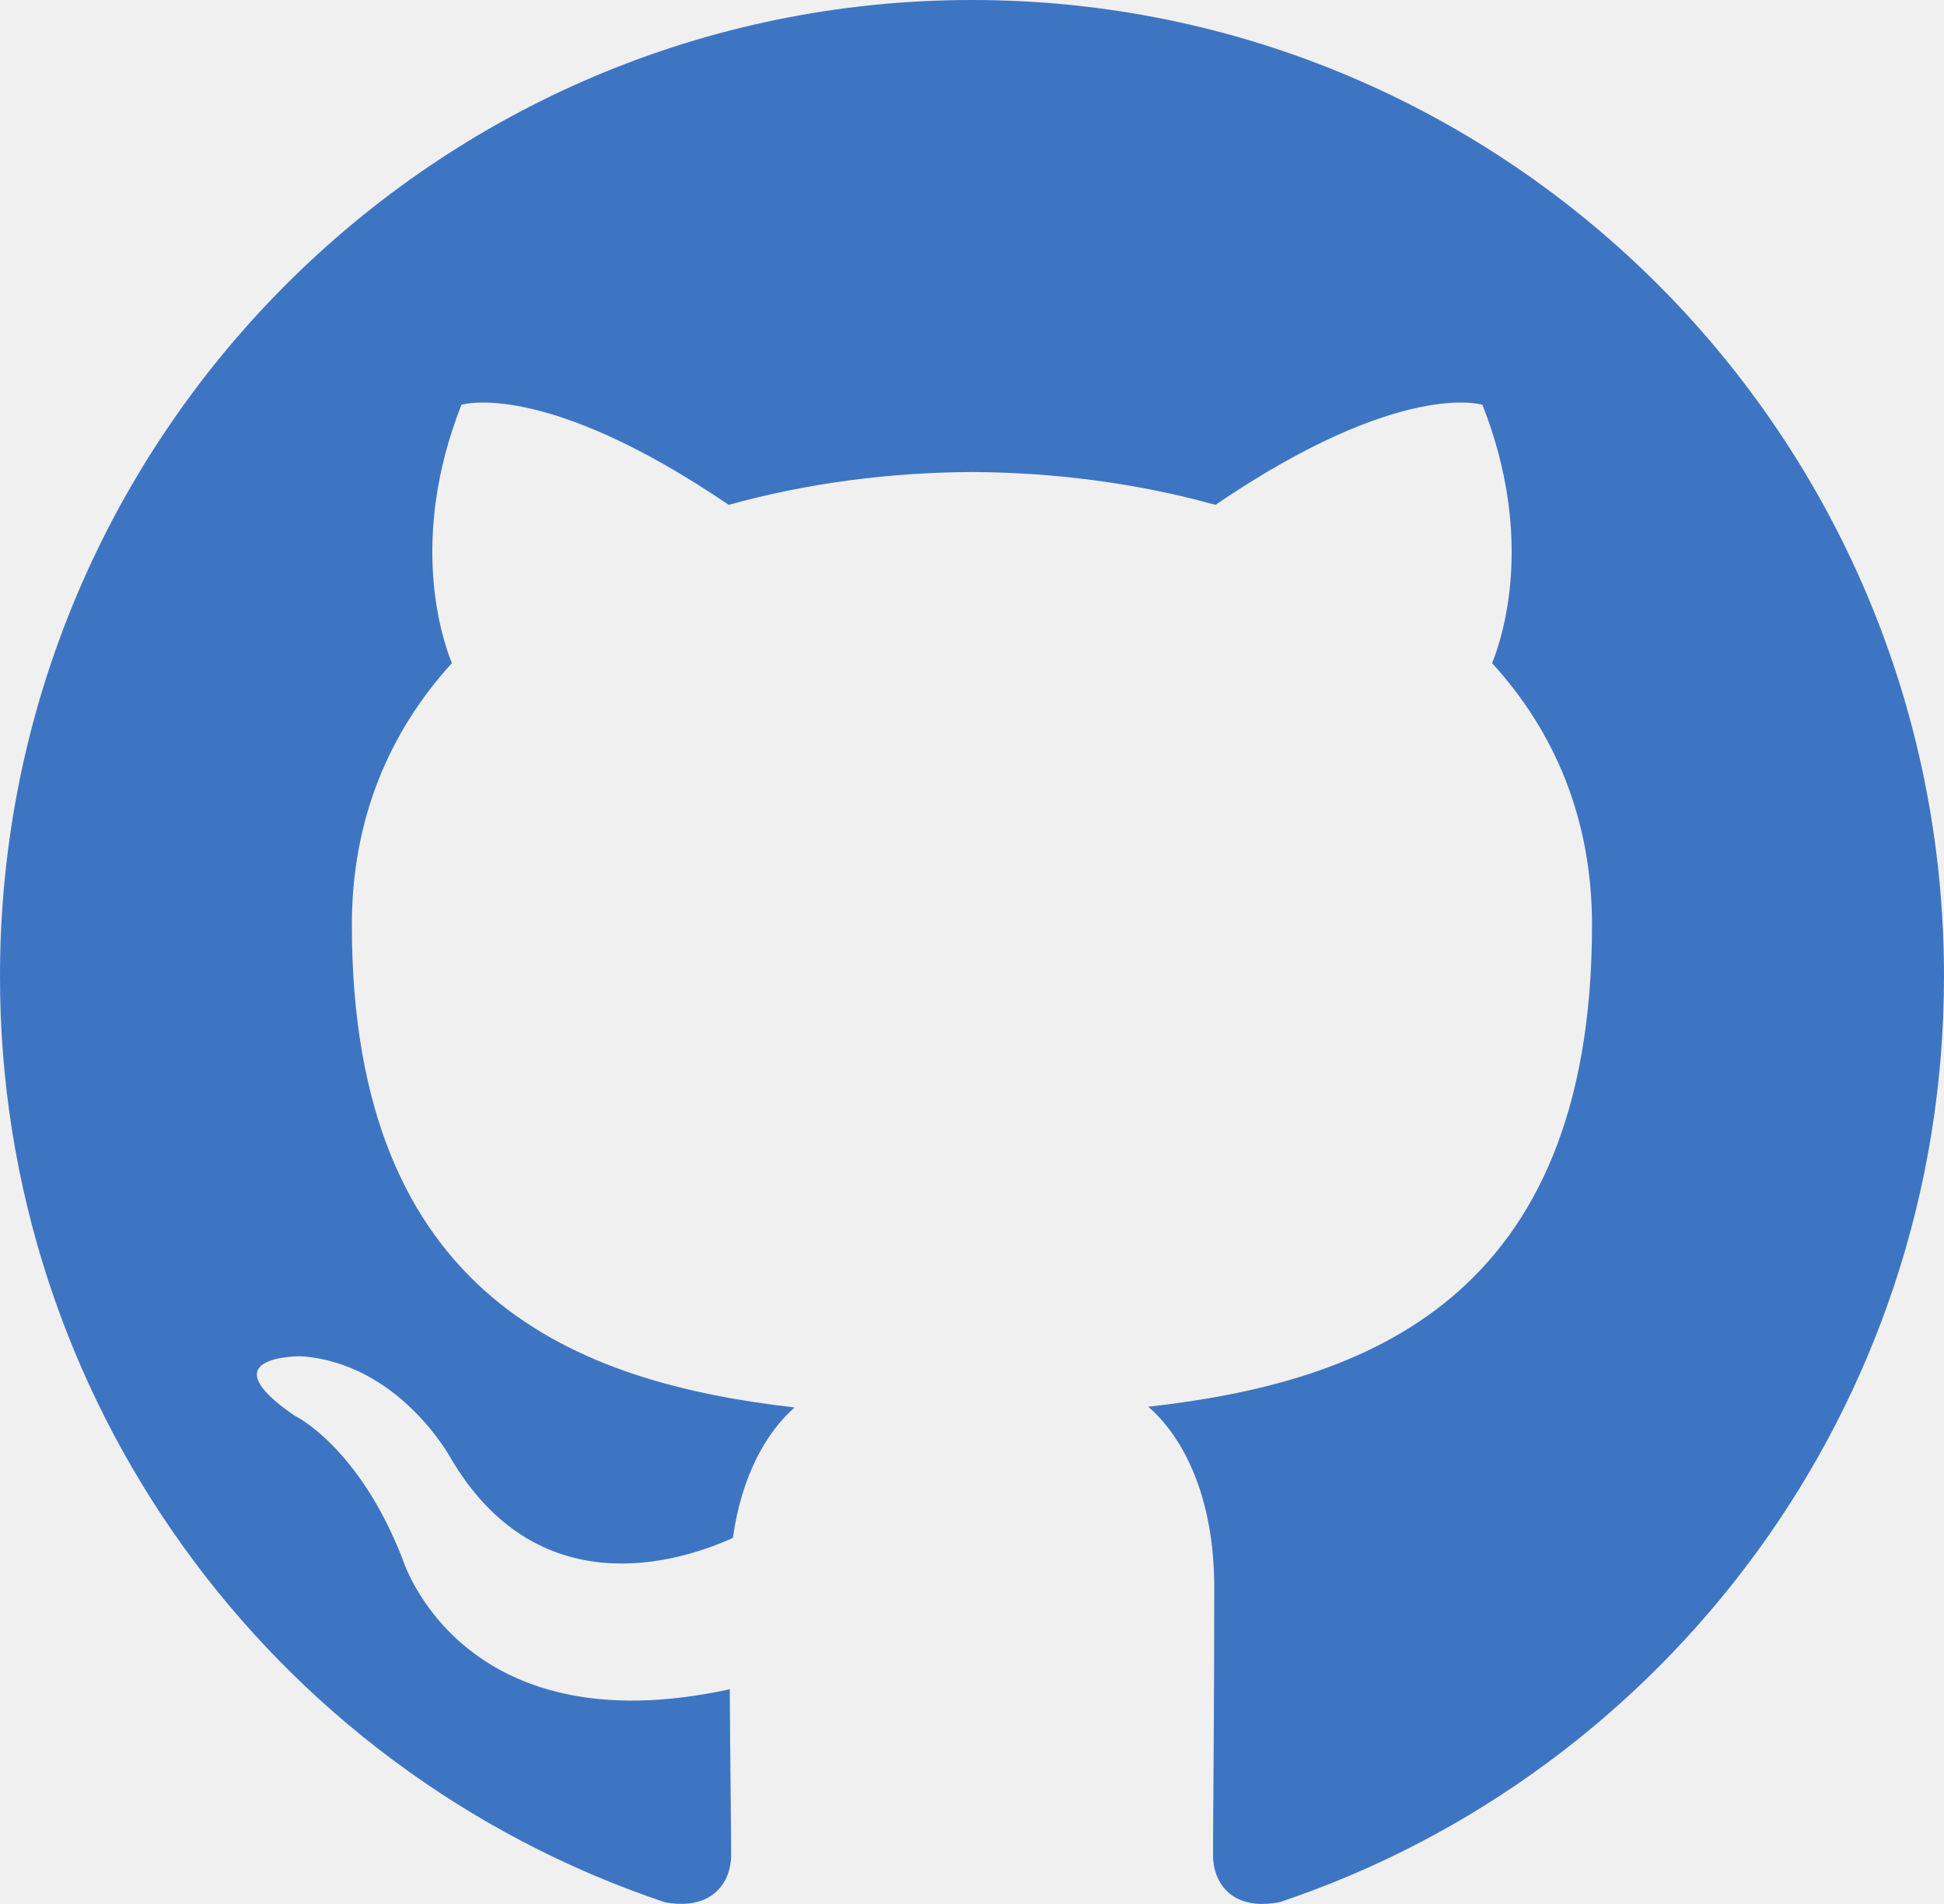
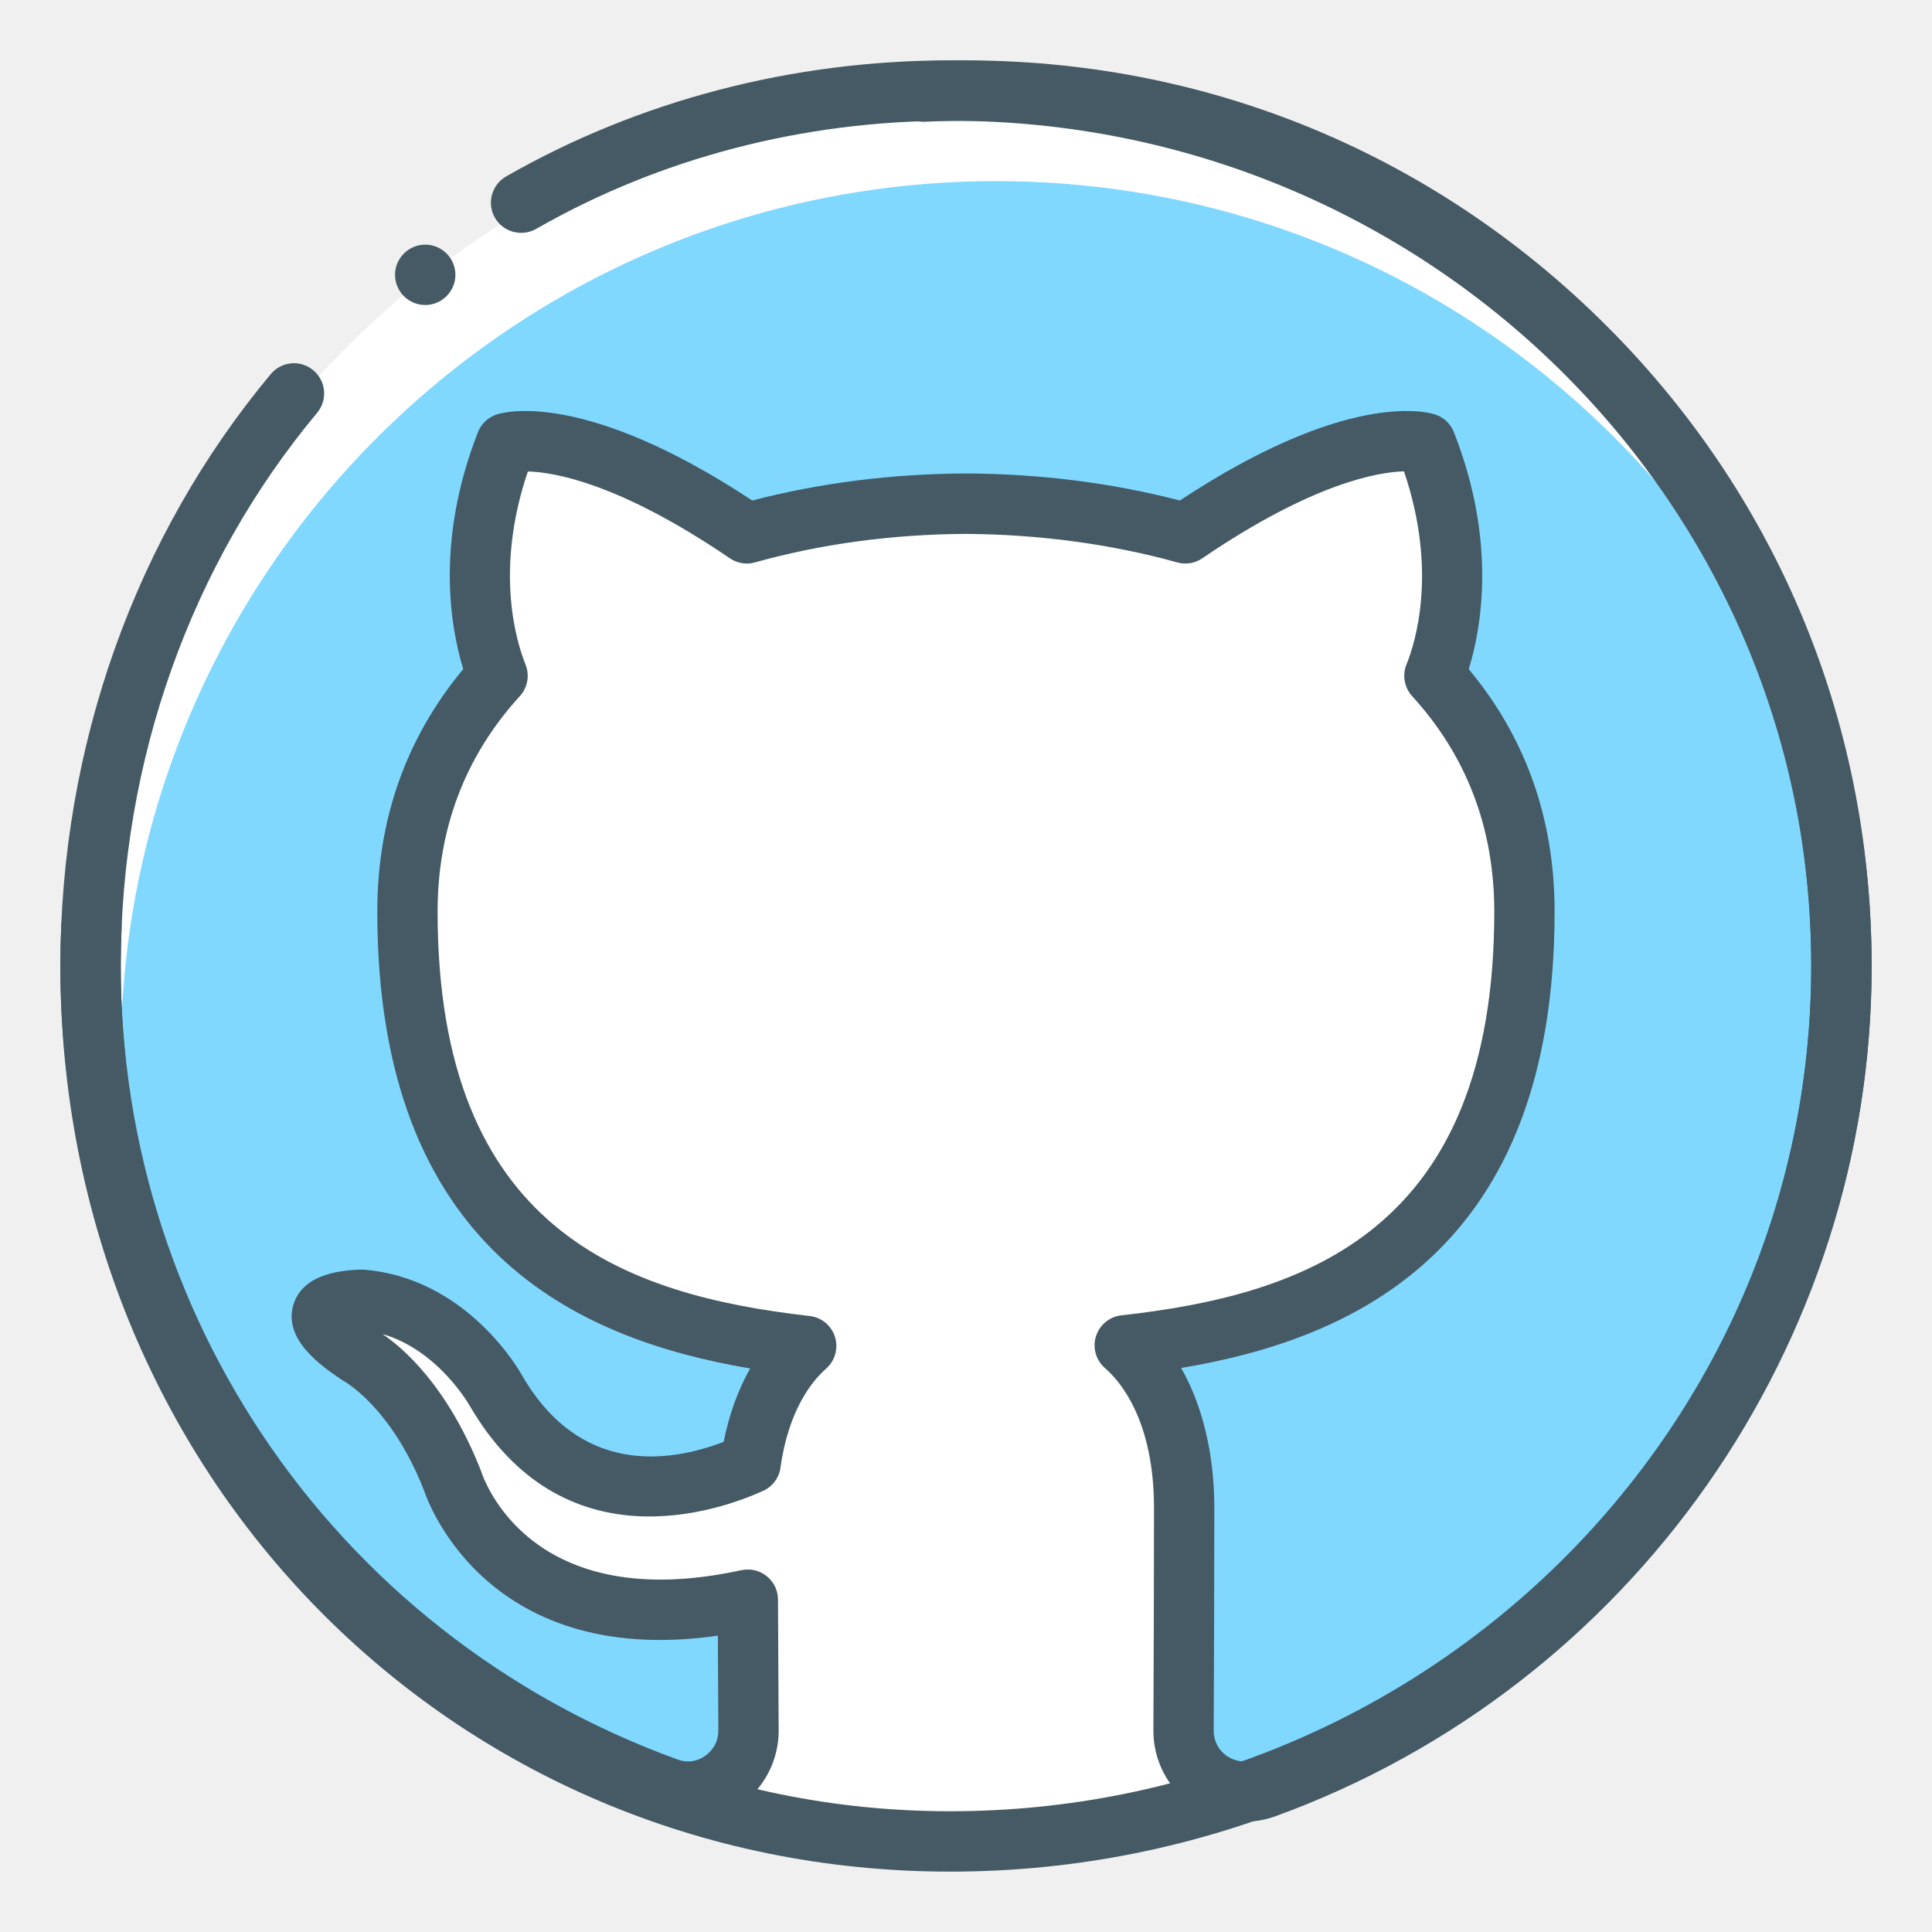
- <svg xmlns="http://www.w3.org/2000/svg" width="48" height="47" id="github">
-   <path fill="#3E75C3" fill-rule="evenodd" d="M23.999 0C10.745 0 0 10.787 0 24.097a24.09 24.09 0 0 0 16.414 22.861c1.2.222 1.639-.522 1.639-1.16 0-.573-.021-2.088-.034-4.098-6.676 1.456-8.085-3.23-8.085-3.23-1.09-2.784-2.663-3.525-2.663-3.525-2.18-1.495.165-1.465.165-1.465 2.407.17 3.674 2.483 3.674 2.483 2.143 3.683 5.618 2.62 6.986 2.002.217-1.557.838-2.619 1.524-3.221-5.33-.609-10.932-2.675-10.932-11.908 0-2.63.934-4.781 2.47-6.466-.247-.61-1.07-3.059.235-6.377 0 0 2.015-.647 6.6 2.47 1.915-.534 3.967-.801 6.008-.811 2.039.01 4.092.277 6.01.811 4.58-3.117 6.592-2.47 6.592-2.47 1.31 3.318.486 5.767.239 6.377 1.538 1.685 2.467 3.835 2.467 6.466 0 9.256-5.611 11.293-10.957 11.89.86.744 1.629 2.213 1.629 4.462 0 3.22-.03 5.819-.03 6.61 0 .644.432 1.394 1.65 1.157C41.13 43.763 48 34.738 48 24.097 48 10.787 37.254 0 23.999 0" />
+ <svg xmlns="http://www.w3.org/2000/svg" width="32" height="32" enable-background="new 0 0 32 32" viewBox="0 0 32 32" id="github">
+   <circle cx="16" cy="16" r="14.5" fill="#FFF" />
+   <path fill="#80D8FF" d="M30.5,16c0-1.339-0.196-2.631-0.536-3.862C27.83,6.787,22.612,3,16.5,3C8.492,3,2,9.492,2,17.5   c0,1.339,0.196,2.631,0.536,3.862C4.67,26.713,9.888,30.5,16,30.5C24.008,30.5,30.5,24.008,30.5,16z" />
+   <path fill="#FFF" d="M20.95,29.614c-0.654,0.237-1.349-0.25-1.347-0.946c0.005-1.227,0.01-2.677,0.01-3.69    c0-1.358-0.464-2.246-0.984-2.696c3.23-0.36,6.62-1.591,6.62-7.183c0-1.59-0.561-2.889-1.491-3.907    c0.15-0.369,0.647-1.848-0.144-3.853c0,0-1.215-0.391-3.983,1.492c-1.158-0.323-2.399-0.484-3.63-0.49    c-1.233,0.006-2.473,0.167-3.63,0.49C9.601,6.949,8.383,7.34,8.383,7.34c-0.788,2.004-0.291,3.484-0.141,3.853    c-0.928,1.018-1.493,2.317-1.493,3.907c0,5.578,3.385,6.827,6.605,7.194c-0.415,0.364-0.79,1.006-0.921,1.946    c-0.827,0.373-2.926,1.016-4.221-1.209c0,0-0.766-1.397-2.22-1.5c0,0-1.417-0.018-0.1,0.885c0,0,0.951,0.448,1.609,2.129    c0,0,0.851,2.832,4.885,1.952c0.003,0.522,0.007,1.358,0.011,2.169c0.003,0.694-0.688,1.189-1.34,0.952    c-1.435-0.521-2.765-1.261-3.949-2.18C9.565,29.35,12.646,30.5,16,30.5c3.279,0,6.294-1.102,8.724-2.938    C23.584,28.421,22.316,29.118,20.95,29.614z" />
+   <path fill="#455A64" d="M11.393,30.176c-0.171,0-0.342-0.029-0.506-0.089C4.695,27.841,0.728,21.911,1.015,15.33   c0.012-0.275,0.232-0.485,0.521-0.478c0.276,0.012,0.49,0.246,0.478,0.521c-0.268,6.142,3.435,11.677,9.214,13.772   c0.151,0.056,0.318,0.033,0.453-0.063c0.139-0.098,0.218-0.25,0.217-0.417l-0.008-1.573c-3.927,0.561-4.857-2.375-4.867-2.406   c-0.552-1.405-1.342-1.82-1.35-1.824c-0.342-0.229-0.996-0.676-0.81-1.262c0.167-0.528,0.852-0.563,1.136-0.572   c1.736,0.122,2.616,1.693,2.652,1.76c0.956,1.643,2.414,1.446,3.335,1.094c0.09-0.452,0.239-0.863,0.439-1.216   c-2.872-0.486-6.176-1.973-6.176-7.568c0-1.531,0.479-2.88,1.424-4.016C7.465,10.408,7.205,8.97,7.917,7.157   C7.972,7.017,8.087,6.91,8.23,6.864C8.374,6.817,9.703,6.47,12.46,8.29c1.119-0.291,2.309-0.442,3.539-0.448   c1.234,0.006,2.423,0.157,3.543,0.448c2.756-1.82,4.08-1.473,4.226-1.426c0.143,0.046,0.257,0.153,0.312,0.292   c0.715,1.813,0.456,3.251,0.247,3.927c0.944,1.133,1.422,2.482,1.422,4.016c0,5.595-3.308,7.078-6.185,7.559   c0.354,0.623,0.549,1.426,0.549,2.32c0,1.013-0.005,2.465-0.01,3.692c0,0.166,0.077,0.315,0.214,0.412   c0.137,0.096,0.306,0.119,0.463,0.063C26.295,27.141,30,21.858,30,16c0-3.863-1.54-7.46-4.335-10.129   c-2.794-2.667-6.462-4.037-10.336-3.855c-0.275,0.021-0.509-0.201-0.523-0.476c-0.013-0.276,0.2-0.51,0.476-0.523   c4.152-0.19,8.08,1.274,11.073,4.131C29.351,8.007,31,11.861,31,16c0,6.277-3.97,11.937-9.878,14.084   c-0.463,0.167-0.978,0.099-1.38-0.185c-0.401-0.283-0.64-0.744-0.638-1.233c0.005-1.226,0.01-2.676,0.01-3.688   c0-1.459-0.567-2.107-0.811-2.317c-0.15-0.13-0.21-0.337-0.151-0.526c0.059-0.19,0.225-0.327,0.422-0.349   c3.054-0.34,6.176-1.401,6.176-6.686c0-1.38-0.458-2.582-1.36-3.569c-0.13-0.143-0.167-0.347-0.094-0.526   c0.139-0.34,0.524-1.537-0.042-3.198c-0.423,0.012-1.503,0.189-3.34,1.44c-0.122,0.083-0.274,0.109-0.416,0.068   c-1.084-0.302-2.293-0.465-3.499-0.472c-1.218,0.006-2.395,0.165-3.494,0.472c-0.141,0.042-0.293,0.015-0.416-0.068   c-1.83-1.245-2.91-1.427-3.346-1.438c-0.563,1.661-0.177,2.855-0.039,3.196c0.072,0.179,0.036,0.383-0.094,0.525   c-0.904,0.991-1.362,2.192-1.362,3.57c0,5.282,3.115,6.35,6.162,6.697c0.196,0.022,0.361,0.158,0.42,0.347   c0.059,0.188,0.001,0.395-0.147,0.525c-0.224,0.197-0.621,0.672-0.756,1.64c-0.023,0.17-0.133,0.316-0.29,0.386   c-0.75,0.338-3.316,1.237-4.858-1.413c-0.011-0.019-0.525-0.921-1.444-1.186c0.326,0.218,1.077,0.852,1.631,2.265   c0.043,0.133,0.808,2.409,4.313,1.646c0.148-0.031,0.301,0.003,0.419,0.098c0.118,0.094,0.187,0.237,0.188,0.387l0.011,2.17   c0.002,0.491-0.237,0.955-0.641,1.239C12,30.082,11.698,30.176,11.393,30.176z" />
+   <path fill="#455A64" d="M15.737,31C7.474,31,1,24.411,1,16c0-3.629,1.238-7.111,3.485-9.804c0.176-0.212,0.493-0.241,0.704-0.063   C5.401,6.31,5.43,6.625,5.253,6.837C3.155,9.35,2,12.604,2,16c0,7.851,6.034,14,13.737,14C23.602,30,30,23.72,30,16   S23.602,2,15.737,2c-2.441,0-4.812,0.62-6.858,1.792C8.641,3.927,8.334,3.845,8.197,3.606C8.06,3.366,8.143,3.061,8.382,2.923   C10.579,1.665,13.123,1,15.737,1C24.153,1,31,7.729,31,16S24.153,31,15.737,31z" />
+   <path fill="#455A64" d="M7.543,4.552c0,0.275-0.225,0.5-0.5,0.5l0,0c-0.275,0-0.5-0.225-0.5-0.5l0,0         c0-0.275,0.225-0.5,0.5-0.5l0,0C7.318,4.052,7.543,4.276,7.543,4.552L7.543,4.552z" />
</svg>
